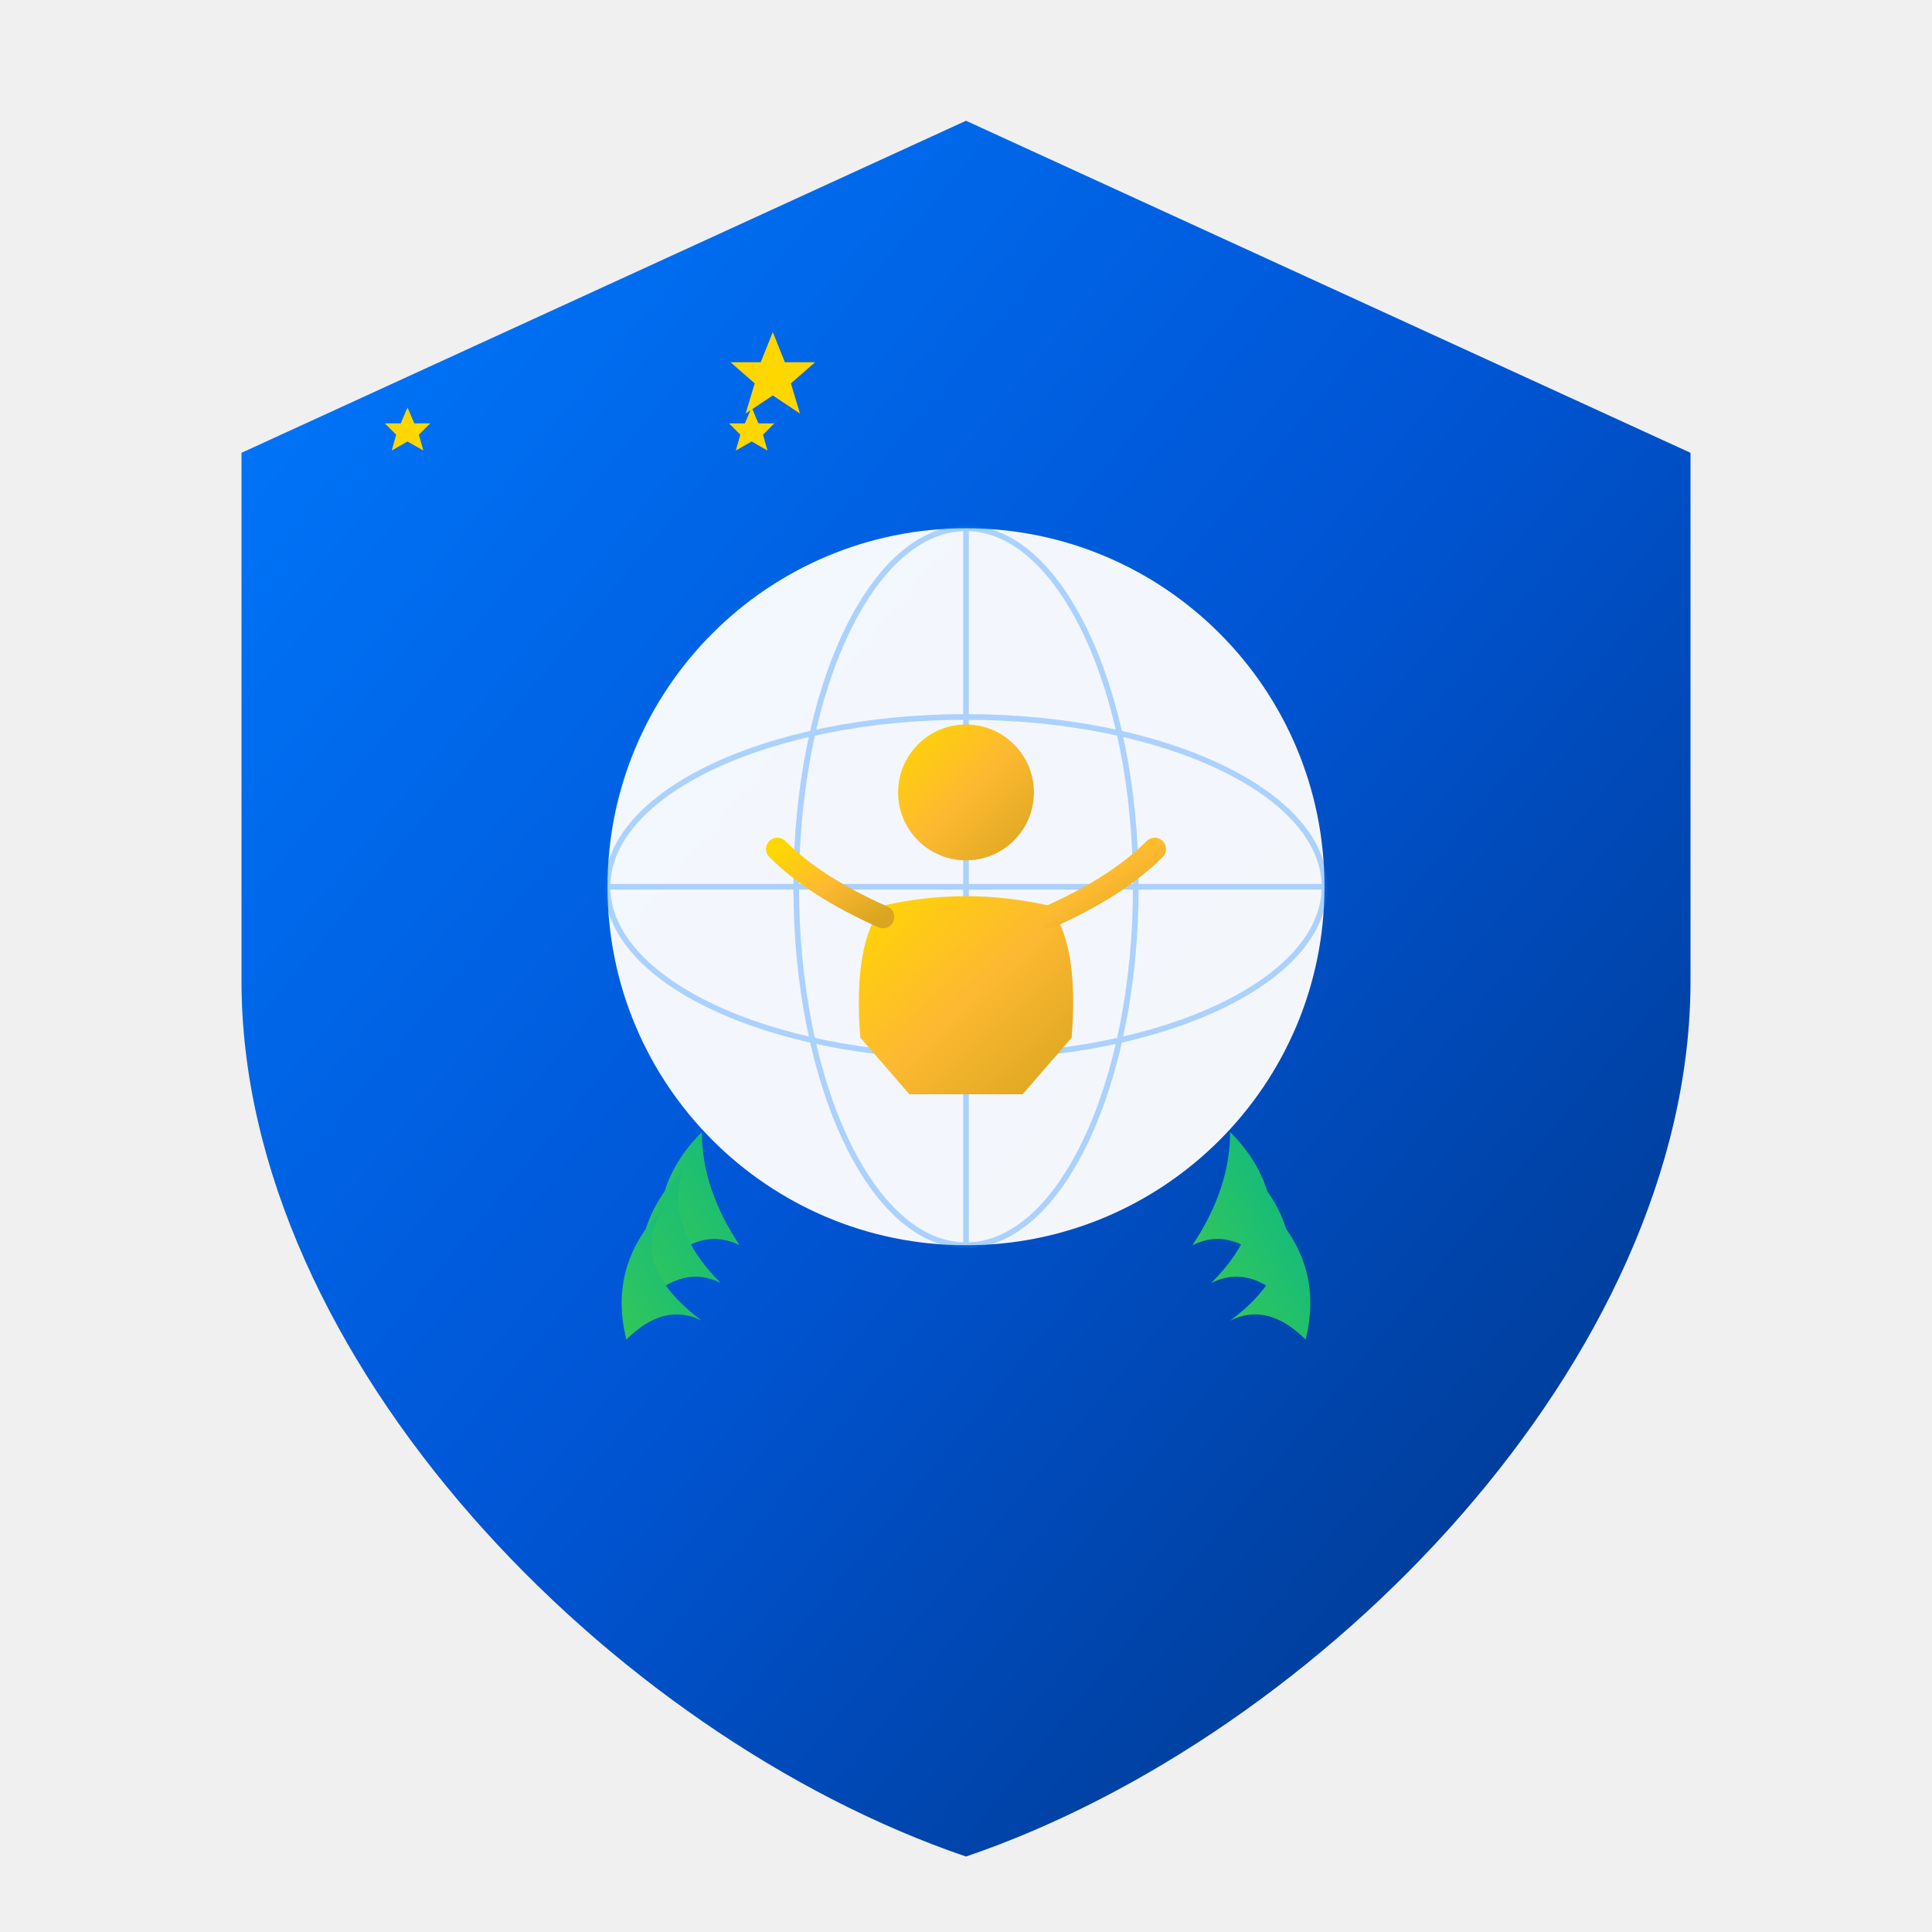
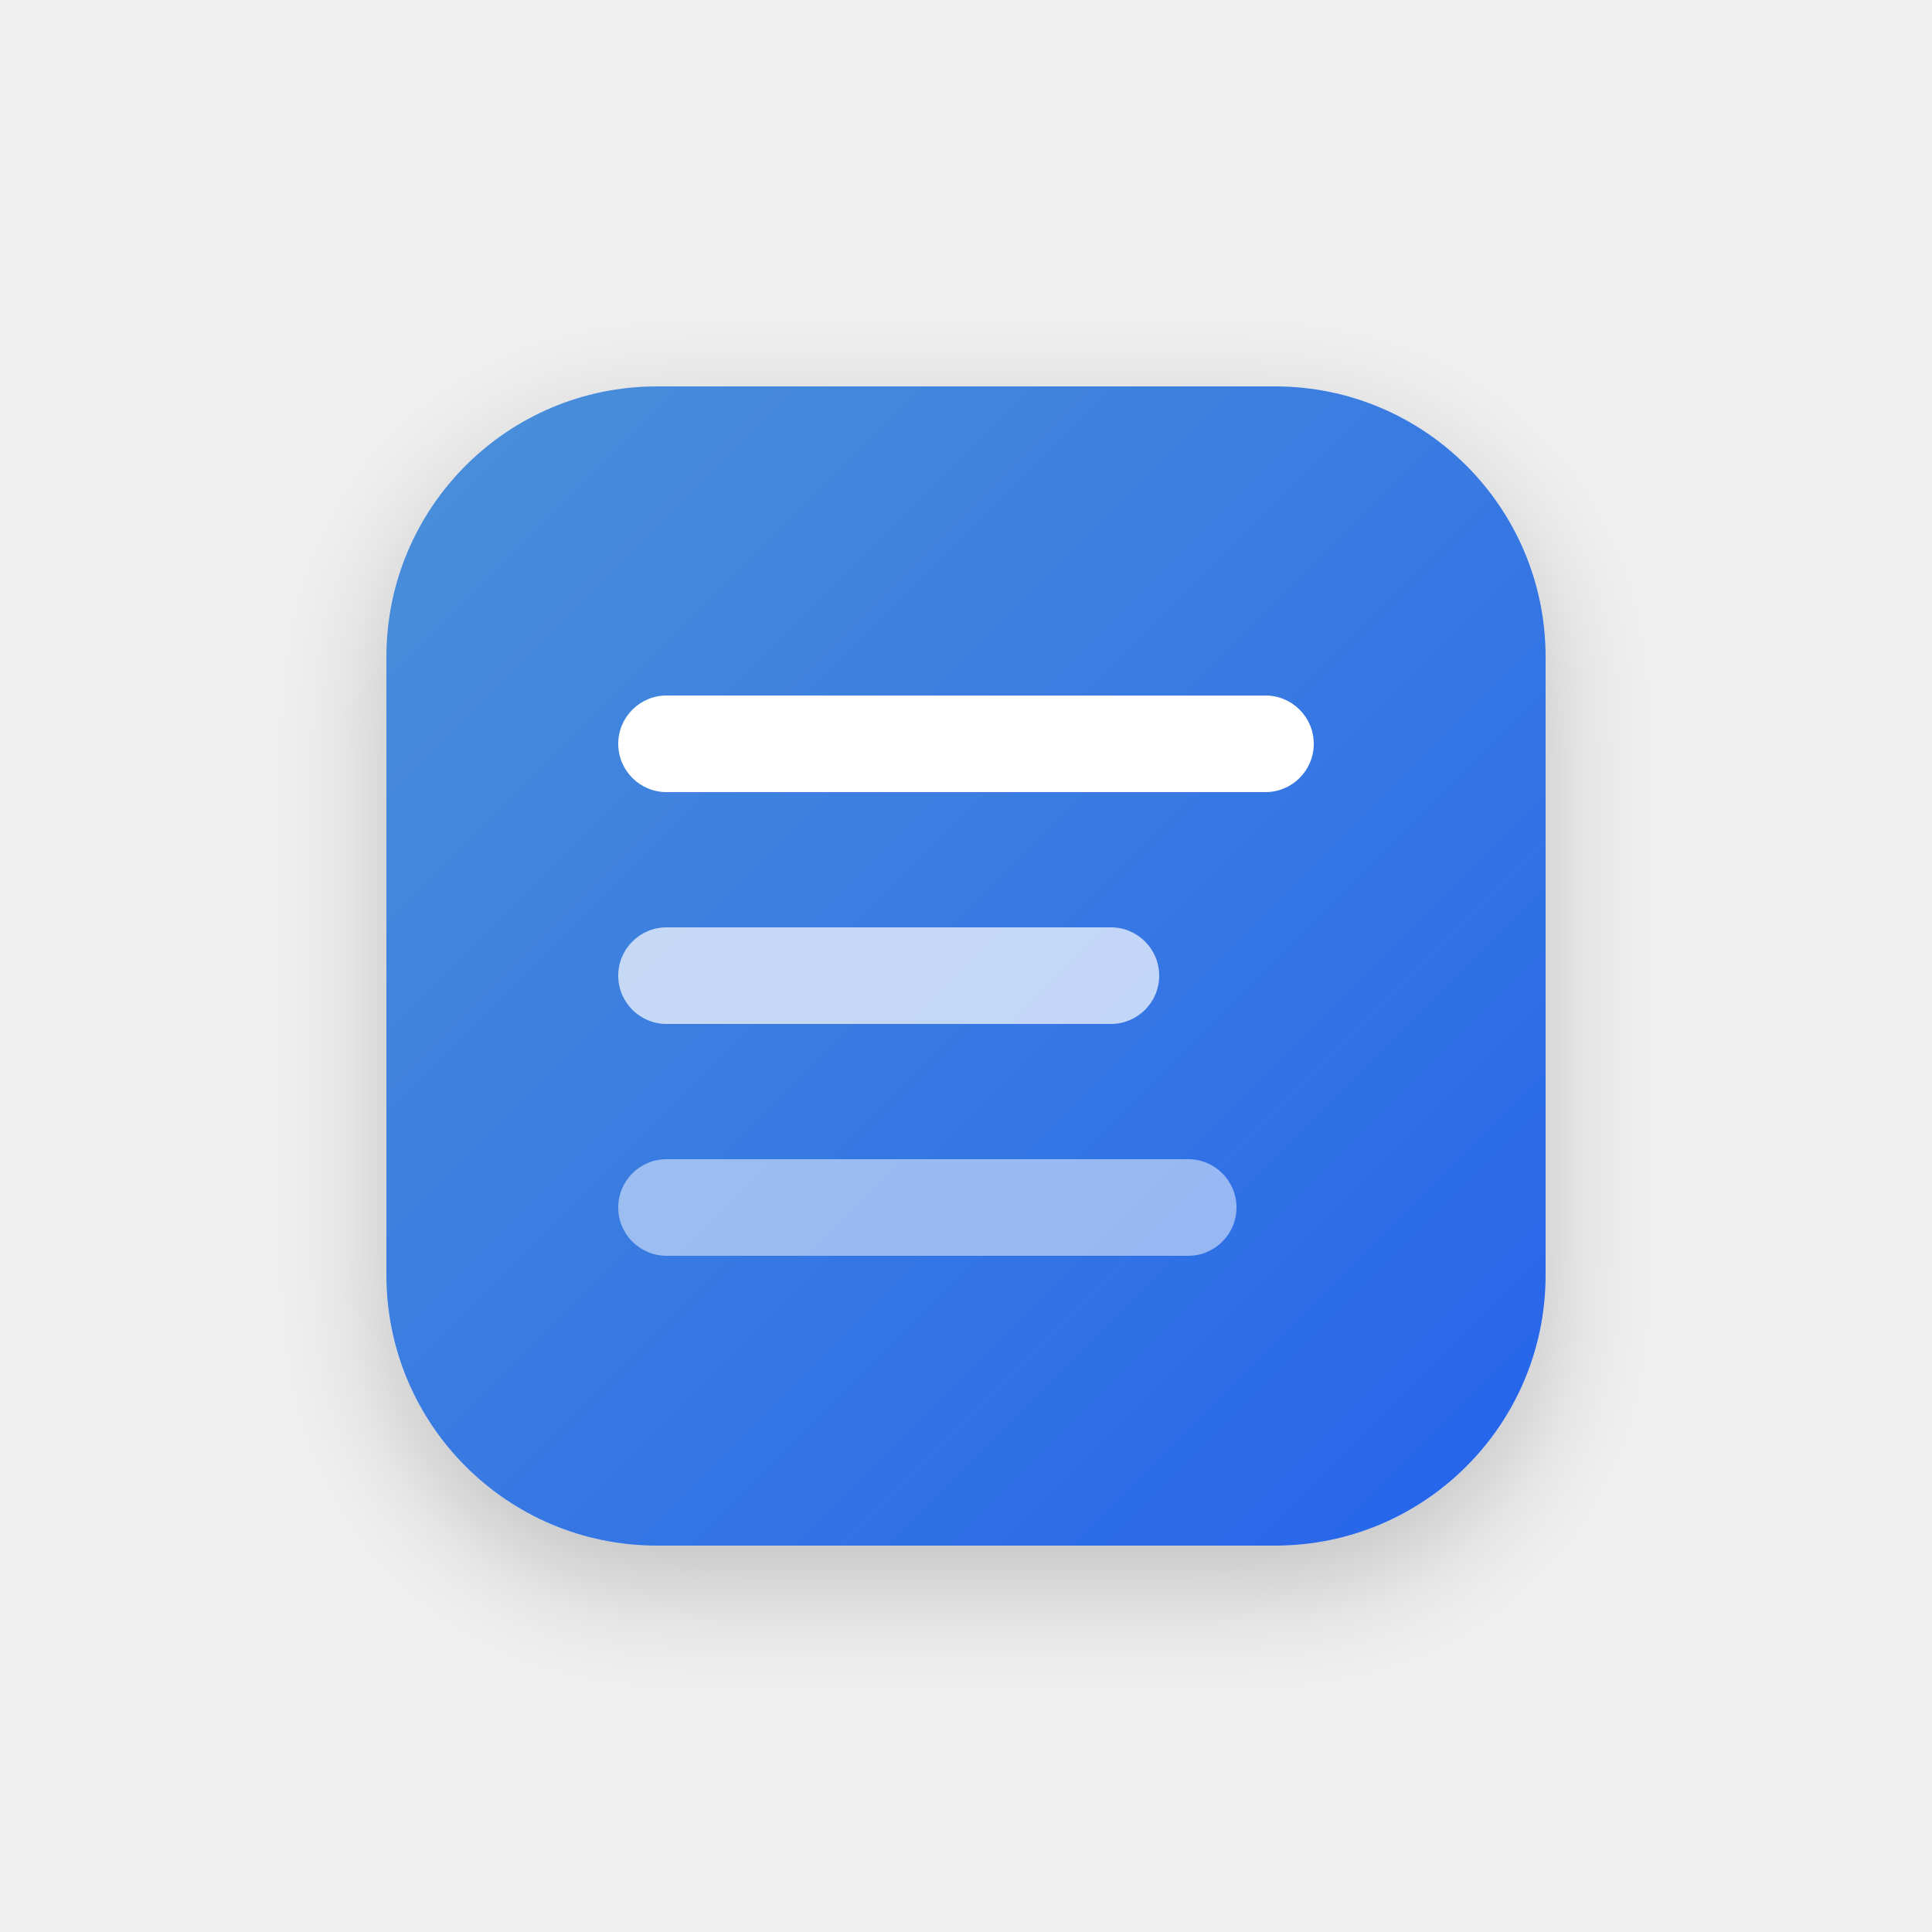
- <svg xmlns="http://www.w3.org/2000/svg" viewBox="0 0 512 512">
+ <svg xmlns="http://www.w3.org/2000/svg" viewBox="0 0 100 100">
  <defs>
-     <linearGradient id="oceanGrad" x1="0%" y1="0%" x2="100%" y2="100%">
-       <stop offset="0%" style="stop-color:#007AFF;stop-opacity:1" />
-       <stop offset="50%" style="stop-color:#0055D4;stop-opacity:1" />
-       <stop offset="100%" style="stop-color:#003380;stop-opacity:1" />
+     <linearGradient id="bgGrad" x1="0%" y1="0%" x2="100%" y2="100%">
+       <stop offset="0%" style="stop-color:#4A90D9" />
+       <stop offset="100%" style="stop-color:#2563EB" />
    </linearGradient>
-     <linearGradient id="earthGrad" x1="0%" y1="100%" x2="100%" y2="0%">
-       <stop offset="0%" style="stop-color:#34C759;stop-opacity:1" />
-       <stop offset="100%" style="stop-color:#10B981;stop-opacity:1" />
-     </linearGradient>
-     <linearGradient id="goldGrad" x1="0%" y1="0%" x2="100%" y2="100%">
-       <stop offset="0%" style="stop-color:#FFD700;stop-opacity:1" />
-       <stop offset="50%" style="stop-color:#FDB931;stop-opacity:1" />
-       <stop offset="100%" style="stop-color:#DAA520;stop-opacity:1" />
-     </linearGradient>
-     <filter id="glow">
-       <feGaussianBlur stdDeviation="3" result="coloredBlur" />
-       <feMerge>
-         <feMergeNode in="coloredBlur" />
-         <feMergeNode in="SourceGraphic" />
-       </feMerge>
+     <filter id="shadow" x="-20%" y="-20%" width="140%" height="140%">
+       <feDropShadow dx="0" dy="2" stdDeviation="3" flood-opacity="0.2" />
    </filter>
  </defs>
-   <path d="M256 32 L448 120 L448 260 C448 360 350 460 256 492 C162 460 64 360 64 260 L64 120 Z" fill="url(#oceanGrad)" />
-   <circle cx="256" cy="235" r="95" fill="#FFFFFF" opacity="0.95" />
-   <g stroke="#007AFF" stroke-width="1.5" fill="none" opacity="0.3">
-     <ellipse cx="256" cy="235" rx="95" ry="45" />
-     <ellipse cx="256" cy="235" rx="45" ry="95" />
-     <line x1="256" y1="140" x2="256" y2="330" />
-     <line x1="161" y1="235" x2="351" y2="235" />
-   </g>
-   <g transform="translate(256, 235)">
-     <circle cx="0" cy="-25" r="18" fill="url(#goldGrad)" />
-     <path d="M-22 5 Q-30 15 -28 40 L-15 55 L15 55 L28 40 Q30 15 22 5 Q0 0 -22 5" fill="url(#goldGrad)" />
-     <path d="M-22 8 Q-40 0 -50 -10" stroke="url(#goldGrad)" stroke-width="6" stroke-linecap="round" fill="none" />
-     <path d="M22 8 Q40 0 50 -10" stroke="url(#goldGrad)" stroke-width="6" stroke-linecap="round" fill="none" />
-   </g>
-   <g transform="translate(256, 280)">
-     <path d="M-70 20 Q-85 35 -80 55 Q-70 45 -60 50 Q-70 35 -70 20" fill="url(#earthGrad)" />
-     <path d="M-75 30 Q-90 45 -85 65 Q-75 55 -65 60 Q-80 45 -75 30" fill="url(#earthGrad)" />
-     <path d="M-80 40 Q-95 55 -90 75 Q-80 65 -70 70 Q-90 55 -80 40" fill="url(#earthGrad)" />
-     <path d="M70 20 Q85 35 80 55 Q70 45 60 50 Q70 35 70 20" fill="url(#earthGrad)" />
-     <path d="M75 30 Q90 45 85 65 Q75 55 65 60 Q80 45 75 30" fill="url(#earthGrad)" />
-     <path d="M80 40 Q95 55 90 75 Q80 65 70 70 Q90 55 80 40" fill="url(#earthGrad)" />
-   </g>
-   <g fill="#FFD700">
-     <polygon points="256,110 260,120 270,120 262,127 265,137 256,131 247,137 250,127 242,120 252,120" transform="scale(0.8)" />
-     <polygon points="180,180 183,187 190,187 185,192 187,199 180,195 173,199 175,192 170,187 177,187" transform="scale(0.6)" />
-     <polygon points="332,180 335,187 342,187 337,192 339,199 332,195 325,199 327,192 322,187 329,187" transform="scale(0.6)" />
+   <g transform="translate(20, 20)" filter="url(#shadow)">
+     <rect x="0" y="0" width="60" height="60" rx="14" fill="url(#bgGrad)" />
+     <rect x="12" y="16" width="36" height="5" rx="2.5" fill="#fff" />
+     <rect x="12" y="28" width="28" height="5" rx="2.5" fill="#fff" opacity="0.7" />
+     <rect x="12" y="40" width="32" height="5" rx="2.5" fill="#fff" opacity="0.5" />
  </g>
</svg>
